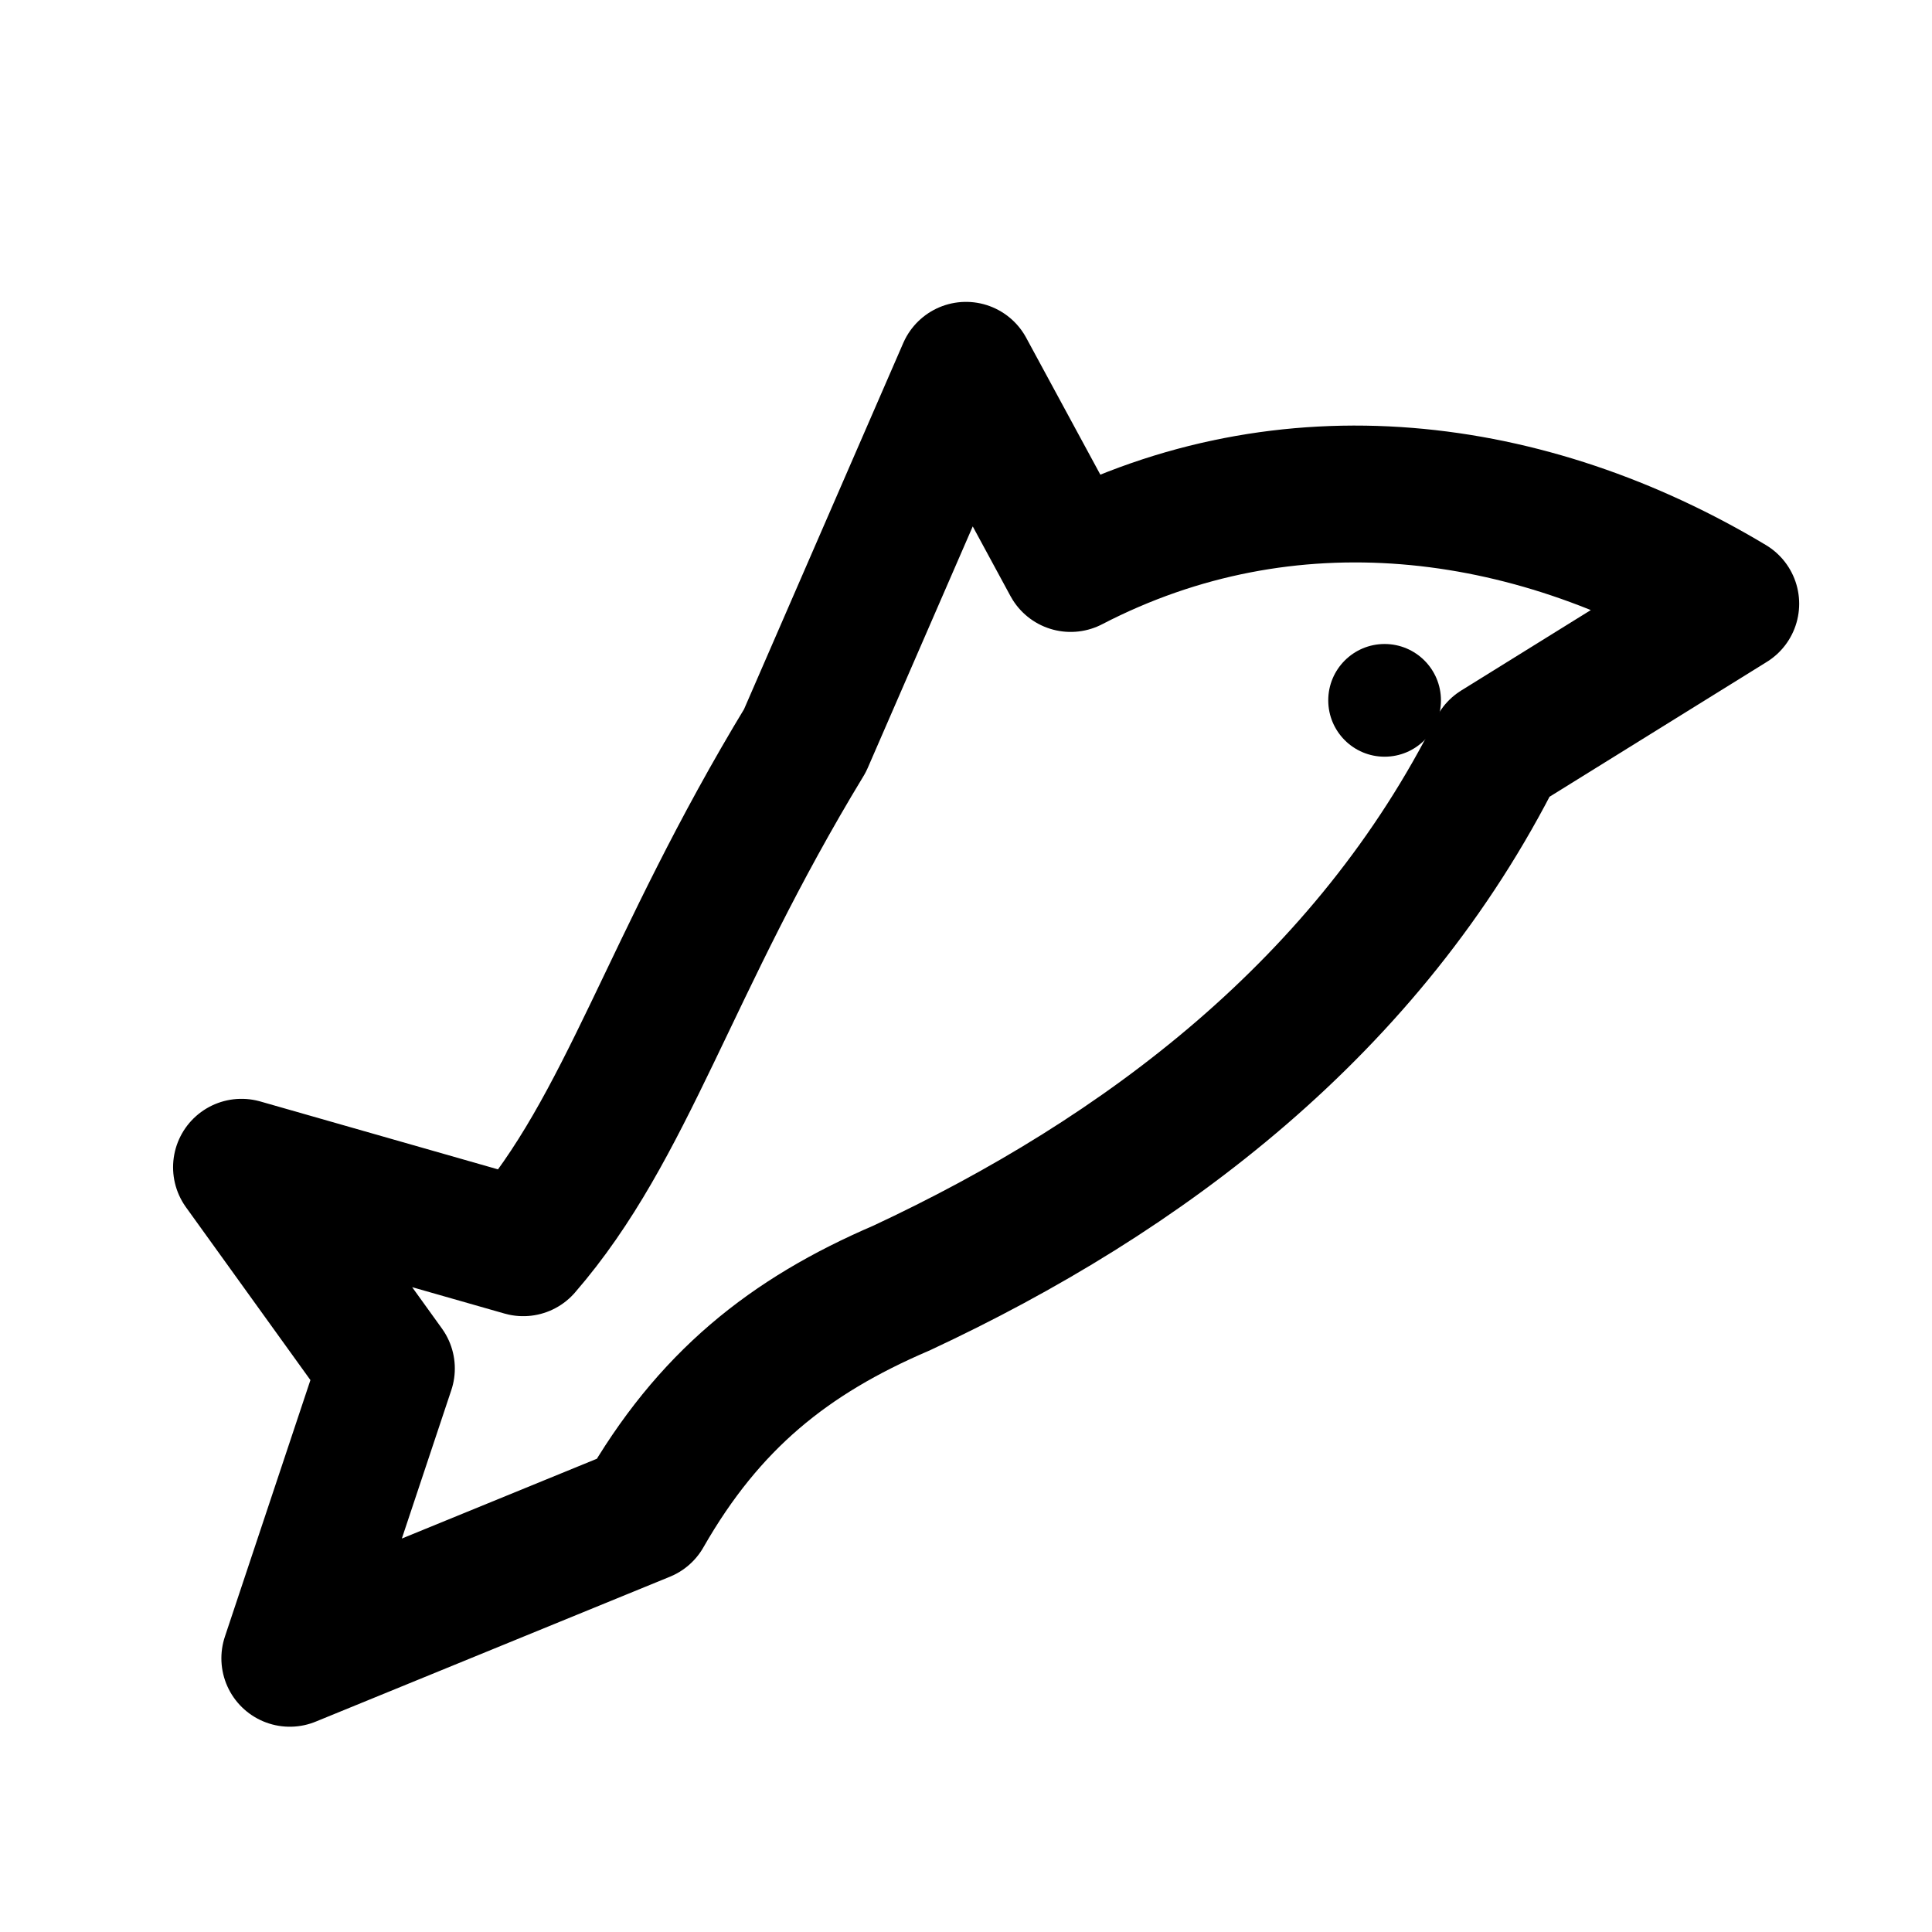
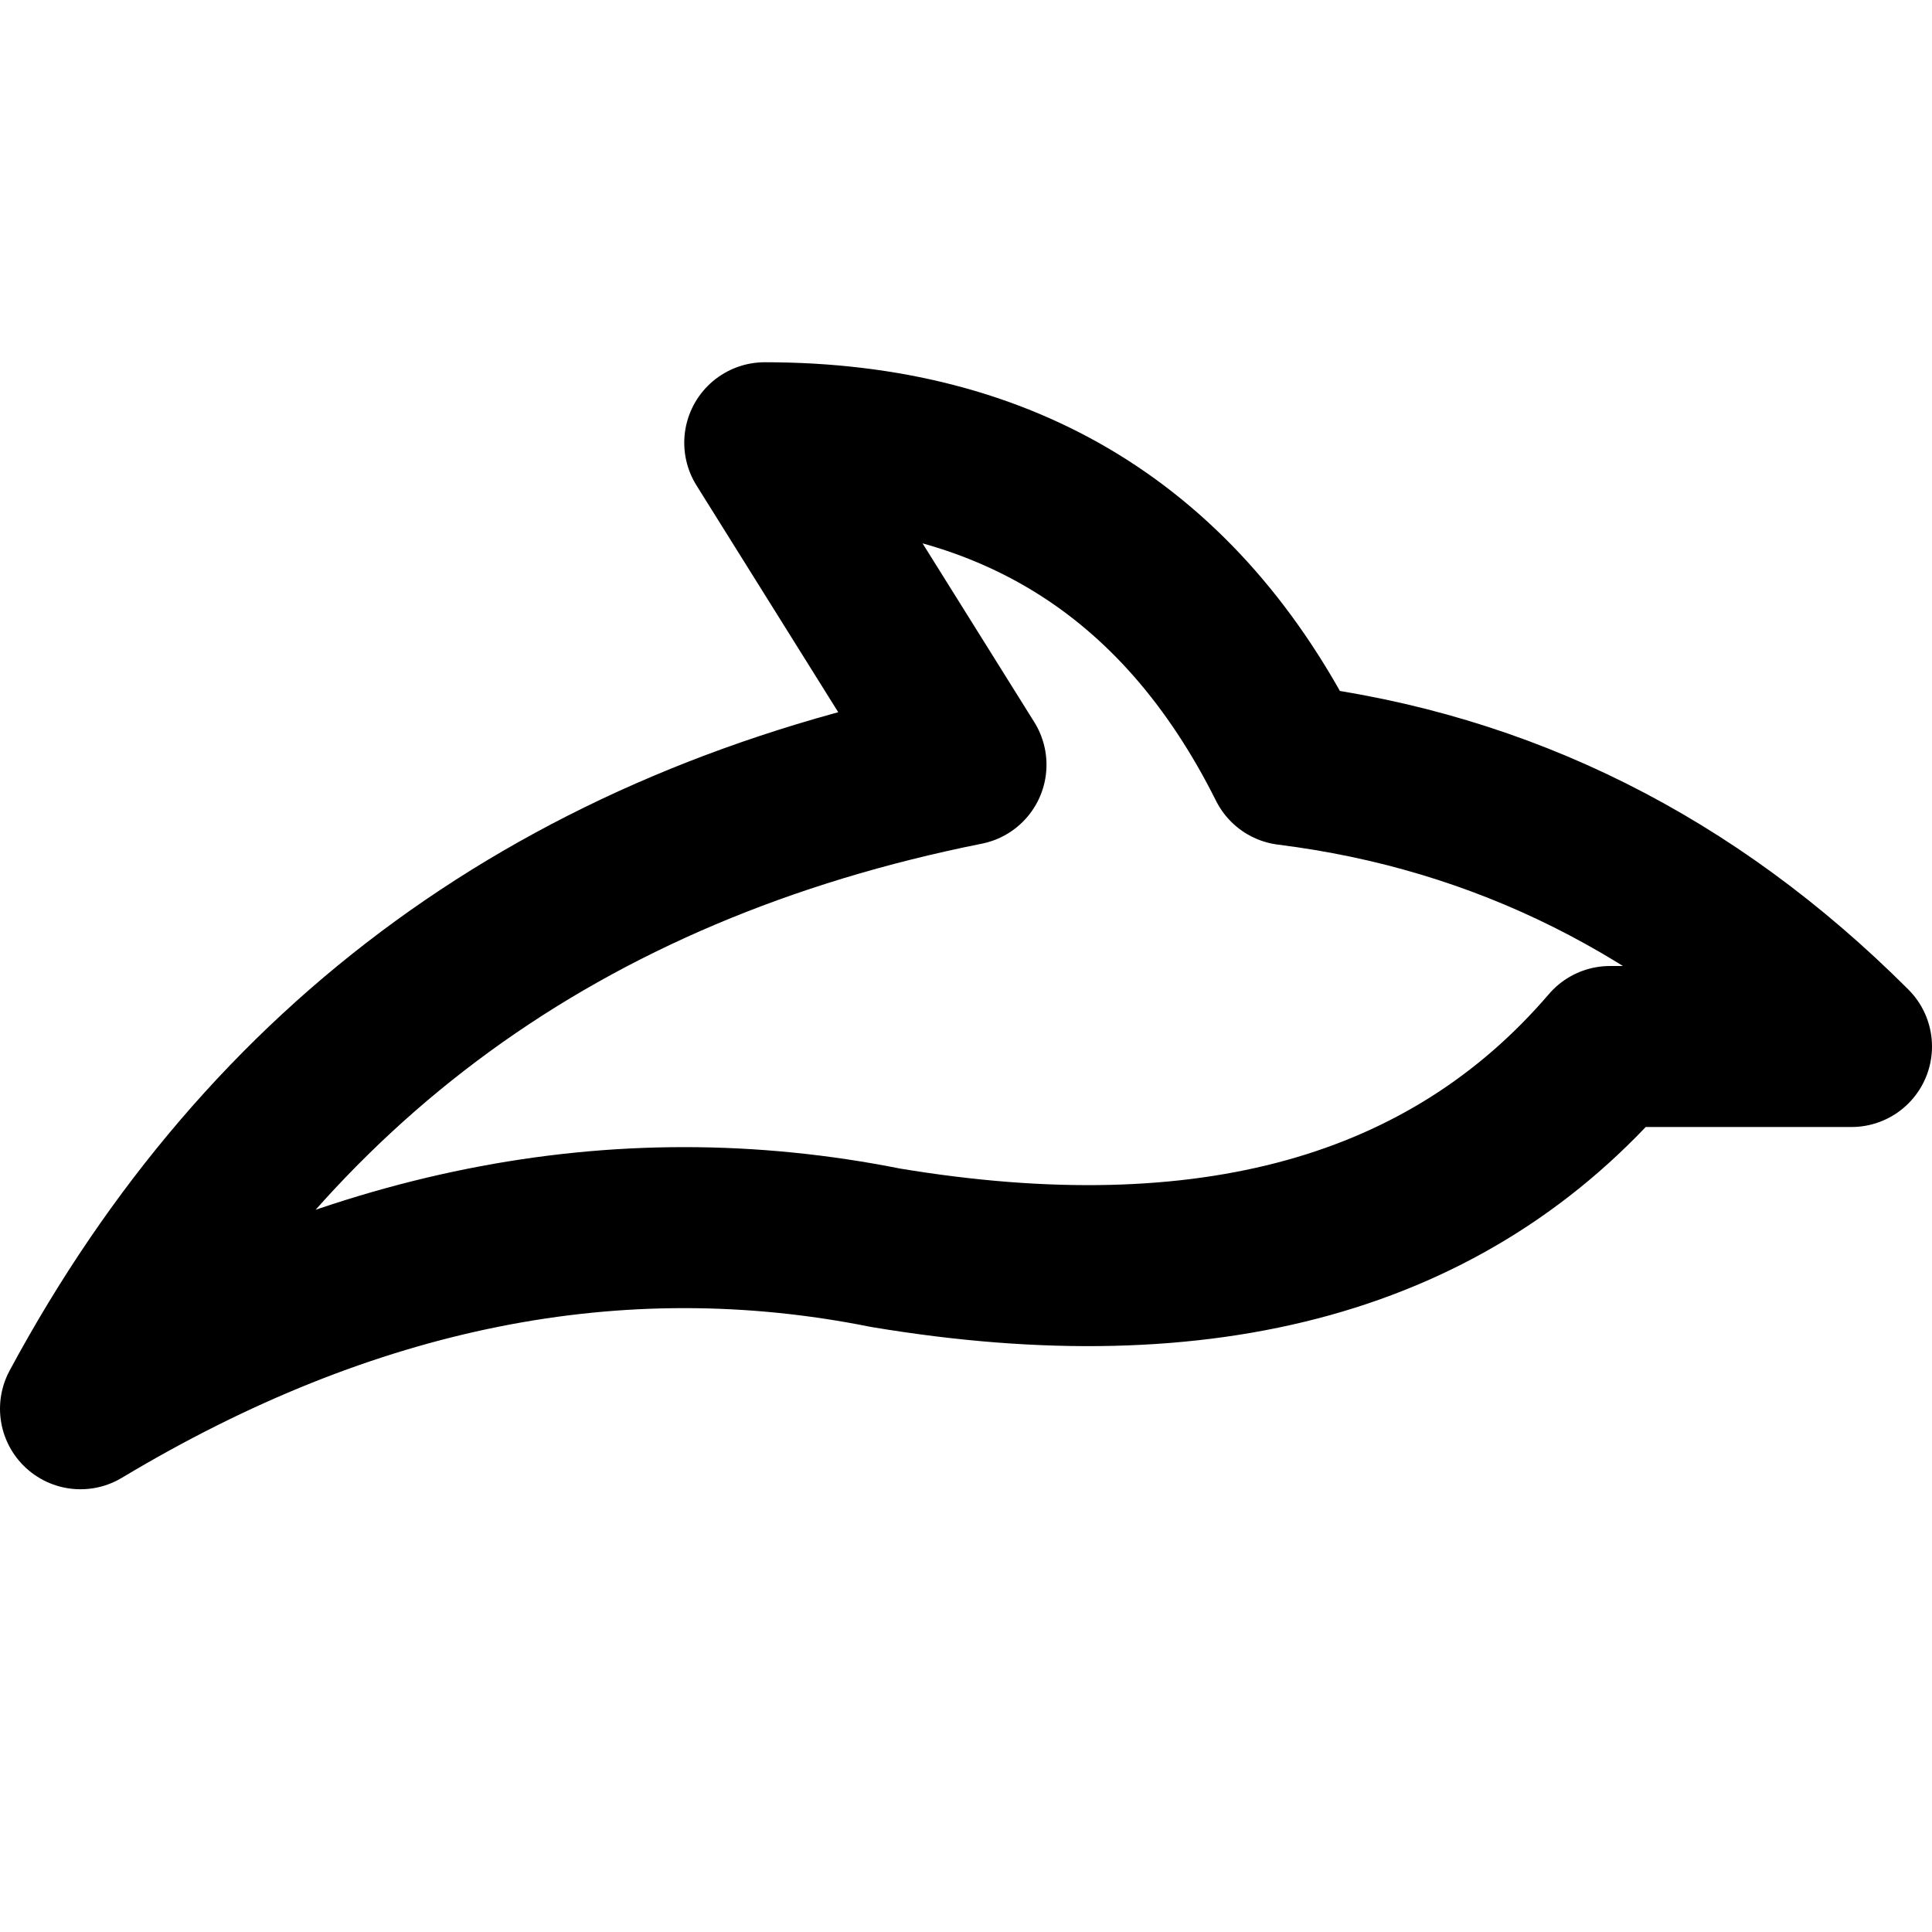
- <svg xmlns="http://www.w3.org/2000/svg" width="24" height="24" viewBox="0 0 24 24" fill="none" stroke="currentColor" stroke-width="1.7" stroke-linecap="round" stroke-linejoin="round">
-   <path d="M21.500 7.500C19 6 16 5.600 13.300 7L12 4.600 10 9.200C8.300 12 7.800 14 6.500 15.500L3 14.500 4.800 17 3.600 20.600 8 18.800C8.800 17.400 9.800 16.600 11.200 16 14.200 14.600 17 12.500 18.600 9.300Z" />
-   <circle cx="17.200" cy="8.700" r=".7" fill="currentColor" stroke="none" />
+ <svg xmlns="http://www.w3.org/2000/svg" width="24" height="24" viewBox="0 0 24 24" fill="none" stroke="currentColor" stroke-width="2" stroke-linecap="round" stroke-linejoin="round">
+   <path d="M1 17.5 Q4.5 11 12 9.5 L9.5 5.5 Q14 5.5 16 9.5 Q20 10 23 13 L20 13 Q17 16.5 11 15.5 Q6 14.5 1 17.5 Z" />
</svg>
